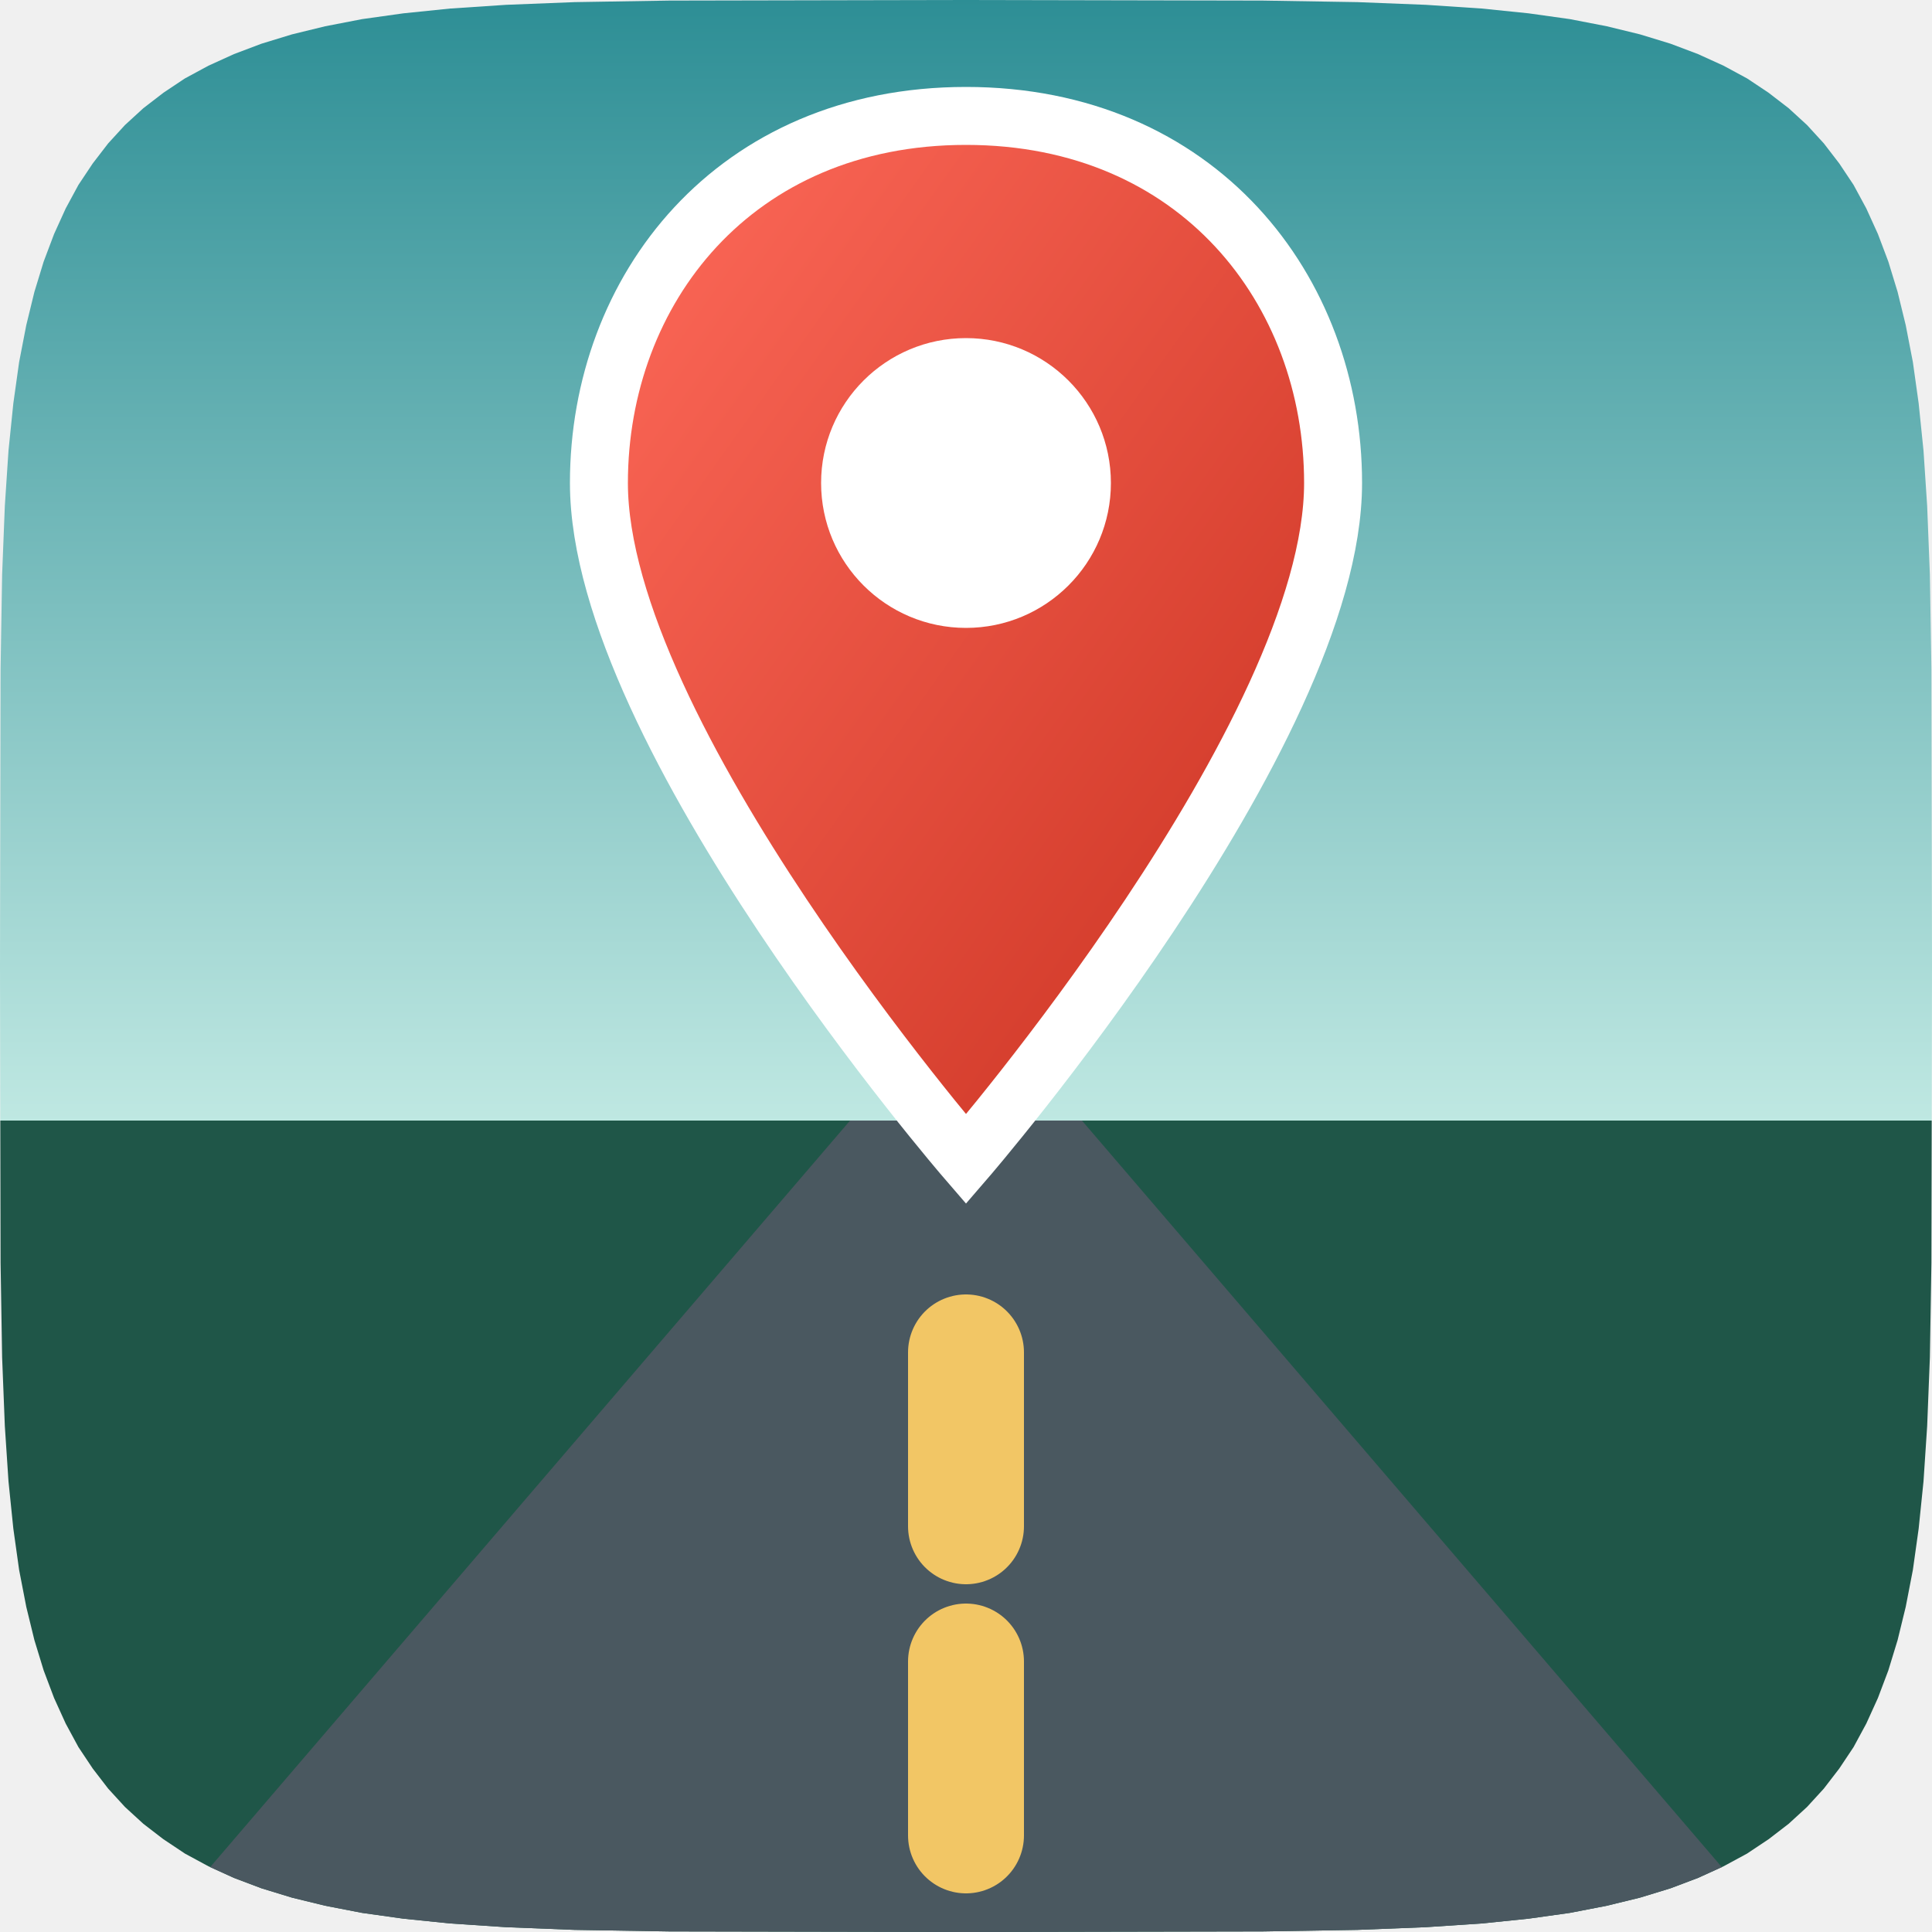
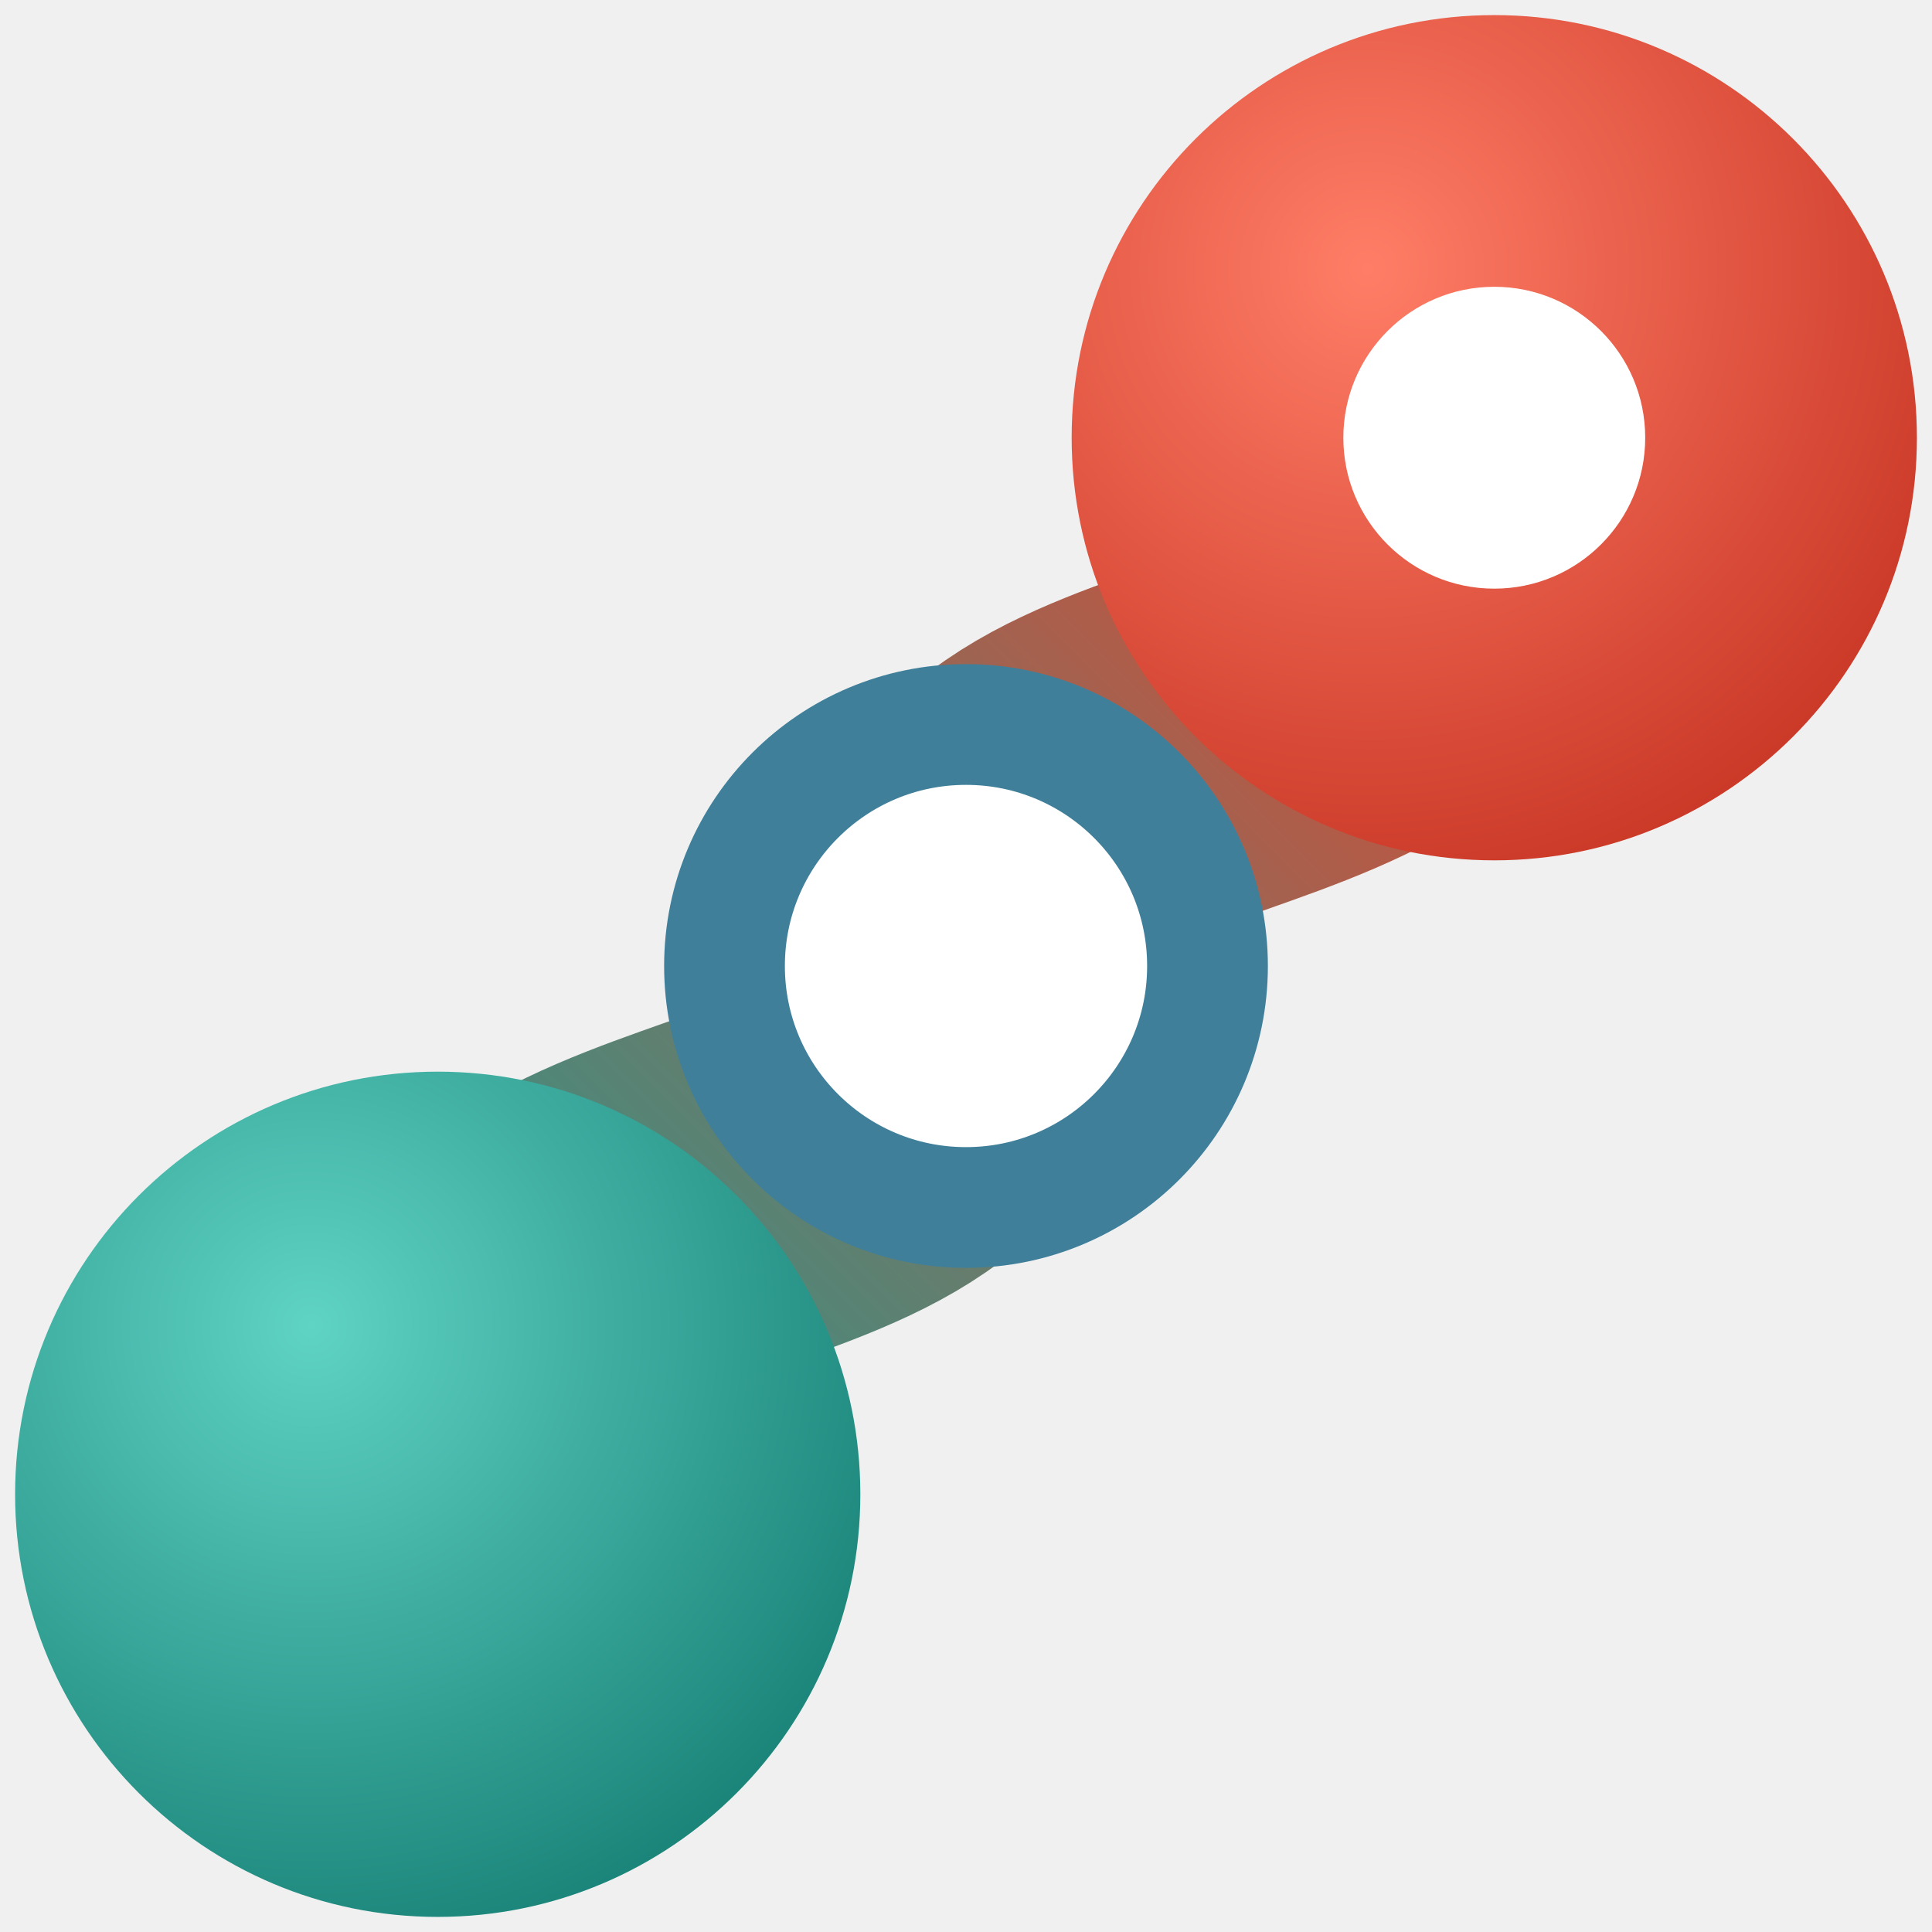
- <svg xmlns="http://www.w3.org/2000/svg" viewBox="0 0 100 100">
+ <svg xmlns="http://www.w3.org/2000/svg" viewBox="0 0 64 64">
  <defs>
-     <clipPath id="c">
-       <path d="M100.00 50.00 L99.97 65.36 L99.89 70.26 L99.75 73.81 L99.56 76.68 L99.31 79.12 L99.01 81.26 L98.64 83.17 L98.22 84.89 L97.74 86.46 L97.20 87.89 L96.60 89.21 L95.94 90.43 L95.20 91.54 L94.40 92.58 L93.53 93.53 L92.58 94.40 L91.54 95.20 L90.43 95.94 L89.21 96.60 L87.89 97.20 L86.46 97.74 L84.89 98.22 L83.17 98.64 L81.26 99.01 L79.12 99.31 L76.68 99.56 L73.81 99.75 L70.26 99.89 L65.36 99.97 L50.00 100.00 L34.64 99.97 L29.74 99.89 L26.19 99.75 L23.32 99.56 L20.88 99.31 L18.74 99.01 L16.83 98.64 L15.11 98.22 L13.54 97.74 L12.11 97.20 L10.79 96.60 L9.57 95.94 L8.46 95.20 L7.42 94.40 L6.47 93.53 L5.60 92.58 L4.80 91.54 L4.06 90.43 L3.40 89.21 L2.80 87.89 L2.26 86.46 L1.78 84.89 L1.36 83.17 L0.99 81.26 L0.69 79.12 L0.44 76.68 L0.25 73.81 L0.11 70.26 L0.03 65.36 L0.00 50.00 L0.03 34.64 L0.11 29.74 L0.25 26.19 L0.44 23.32 L0.69 20.88 L0.99 18.74 L1.36 16.83 L1.78 15.11 L2.26 13.54 L2.80 12.11 L3.40 10.79 L4.06 9.57 L4.80 8.46 L5.60 7.42 L6.47 6.47 L7.42 5.60 L8.46 4.80 L9.57 4.06 L10.79 3.40 L12.11 2.80 L13.54 2.26 L15.11 1.78 L16.83 1.36 L18.74 0.99 L20.88 0.69 L23.32 0.44 L26.19 0.25 L29.74 0.11 L34.64 0.03 L50.00 0.00 L65.36 0.03 L70.26 0.11 L73.81 0.25 L76.68 0.44 L79.12 0.69 L81.26 0.99 L83.17 1.36 L84.89 1.78 L86.46 2.26 L87.89 2.80 L89.21 3.40 L90.43 4.06 L91.54 4.80 L92.58 5.60 L93.53 6.47 L94.40 7.42 L95.20 8.46 L95.94 9.57 L96.60 10.79 L97.20 12.11 L97.74 13.54 L98.22 15.11 L98.64 16.83 L99.01 18.74 L99.31 20.88 L99.56 23.32 L99.75 26.19 L99.89 29.74 L99.97 34.64Z" />
-     </clipPath>
-     <linearGradient id="sky" x1="0" y1="0" x2="0" y2="1">
-       <stop offset="0" stop-color="#2d8e95" />
-       <stop offset="1" stop-color="#bfe8e2" />
-     </linearGradient>
-     <linearGradient id="pn" x1="0" y1="0" x2="1" y2="1">
-       <stop offset="0" stop-color="#ff6b5b" />
-       <stop offset="1" stop-color="#c8301f" />
+     <radialGradient id="g" cx=".35" cy=".3" r=".85">
+       <stop offset="0" stop-color="#5fd3c4" />
+       <stop offset="1" stop-color="#127a70" />
+     </radialGradient>
+     <radialGradient id="r" cx=".35" cy=".3" r=".85">
+       <stop offset="0" stop-color="#ff7d66" />
+       <stop offset="1" stop-color="#c4301f" />
+     </radialGradient>
+     <linearGradient id="t" gradientUnits="userSpaceOnUse" x1="14" y1="50" x2="50" y2="14">
+       <stop offset="0" stop-color="#1f9c90" />
+       <stop offset="1" stop-color="#e5452f" />
    </linearGradient>
  </defs>
-   <g clip-path="url(#c)">
-     <rect width="100" height="58" fill="url(#sky)" />
-     <rect y="58" width="100" height="42" fill="#1f5648" />
-     <path d="M44 58 H56 L92 100 H8 Z" fill="#4a5860" />
-     <path d="M50 70 L50 98" stroke="#f2c665" stroke-width="6" stroke-linecap="round" stroke-dasharray="9 7" />
-     <path d="M50 6 C38 6 31 15 31 25 C31 38 50 60 50 60 C50 60 69 38 69 25 C69 15 62 6 50 6 Z" fill="url(#pn)" stroke="#fff" stroke-width="3" />
-     <circle cx="50" cy="25" r="7.5" fill="#fff" />
-   </g>
+   <path d="M14.5 49.5 C14.5 37 32 42 32 32 C32 22 49.5 27 49.5 14.5" stroke="url(#t)" stroke-width="12" fill="none" stroke-linecap="round" />
+   <circle cx="14.5" cy="49.5" r="14" fill="url(#g)" />
+   <circle cx="32" cy="32" r="8" fill="#fff" stroke="#3f7f9a" stroke-width="4" />
+   <circle cx="49.5" cy="14.5" r="14" fill="url(#r)" />
+   <circle cx="49.5" cy="14.5" r="5" fill="#fff" />
</svg>
